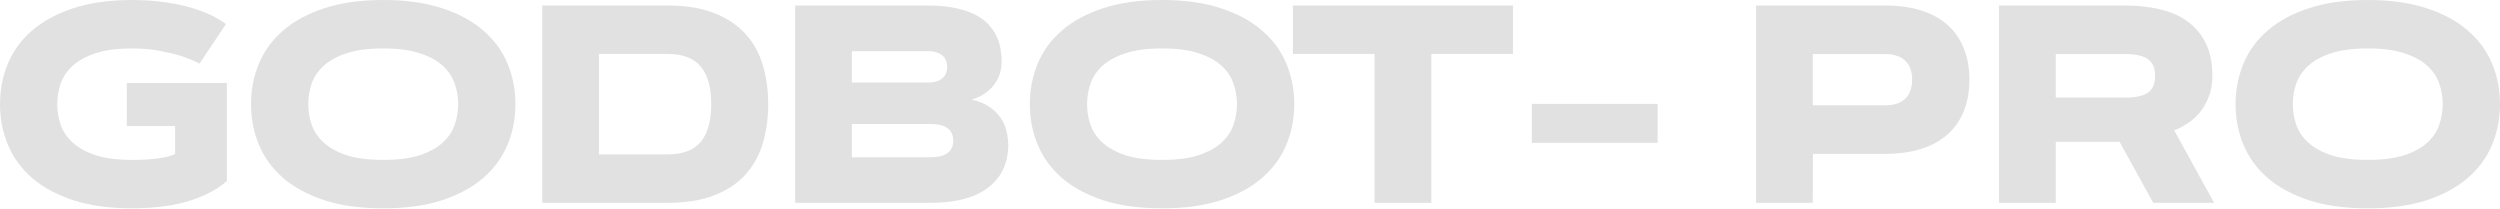
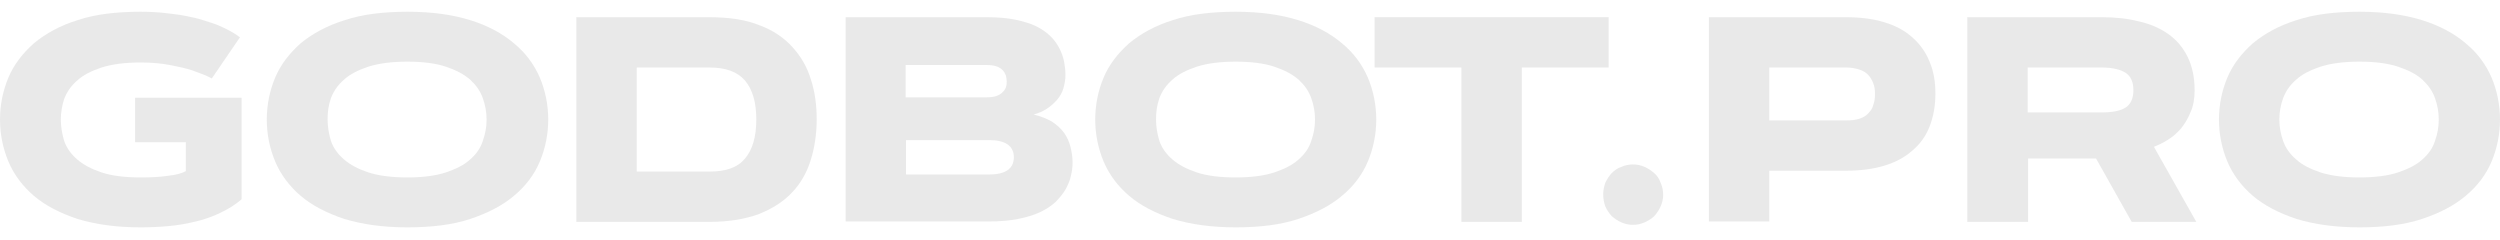
- <svg xmlns="http://www.w3.org/2000/svg" width="684" height="57" viewBox="0 0 684 57" fill="none">
-   <path d="M15.665 28.5C15.665 30.407 15.971 32.277 16.583 34.11C17.219 35.942 18.319 37.573 19.885 39.004C21.45 40.435 23.541 41.589 26.158 42.468C28.8 43.321 32.138 43.748 36.174 43.748C38.913 43.748 41.298 43.61 43.328 43.334C45.358 43.057 46.886 42.656 47.914 42.129V34.486H34.706V22.702H62.075V49.508C60.485 50.913 58.688 52.093 56.682 53.047C54.701 54.001 52.585 54.779 50.335 55.381C48.109 55.958 45.786 56.373 43.364 56.623C40.968 56.874 38.571 57 36.174 57C29.961 57 24.581 56.26 20.031 54.779C15.507 53.273 11.752 51.24 8.768 48.68C5.809 46.094 3.608 43.07 2.165 39.606C0.722 36.143 0 32.441 0 28.5C0 24.559 0.722 20.857 2.165 17.394C3.608 13.93 5.809 10.918 8.768 8.358C11.752 5.773 15.507 3.74 20.031 2.259C24.581 0.753 29.961 0 36.174 0C38.448 0 40.552 0.1 42.484 0.301C44.441 0.477 46.238 0.728 47.877 1.054C49.516 1.355 50.995 1.707 52.316 2.108C53.637 2.51 54.811 2.911 55.838 3.313C58.26 4.292 60.253 5.384 61.818 6.589L54.591 17.394C53.148 16.641 51.485 15.95 49.601 15.323C47.987 14.821 46.043 14.357 43.768 13.93C41.518 13.478 38.986 13.252 36.174 13.252C32.138 13.252 28.8 13.691 26.158 14.57C23.541 15.423 21.45 16.565 19.885 17.996C18.319 19.427 17.219 21.058 16.583 22.89C15.971 24.723 15.665 26.593 15.665 28.5Z" fill="#6D6D6D" fill-opacity="0.2" />
-   <path d="M104.853 57C98.64 57 93.259 56.26 88.71 54.779C84.185 53.273 80.431 51.24 77.447 48.68C74.488 46.094 72.286 43.07 70.843 39.606C69.4 36.143 68.679 32.441 68.679 28.5C68.679 24.559 69.4 20.857 70.843 17.394C72.286 13.93 74.488 10.918 77.447 8.358C80.431 5.773 84.185 3.74 88.71 2.259C93.259 0.753 98.64 0 104.853 0C111.065 0 116.434 0.753 120.958 2.259C125.508 3.74 129.262 5.773 132.221 8.358C135.205 10.918 137.419 13.93 138.862 17.394C140.305 20.857 141.026 24.559 141.026 28.5C141.026 32.441 140.305 36.143 138.862 39.606C137.419 43.07 135.205 46.094 132.221 48.68C129.262 51.24 125.508 53.273 120.958 54.779C116.434 56.26 111.065 57 104.853 57ZM104.853 43.748C108.888 43.748 112.215 43.321 114.832 42.468C117.473 41.589 119.576 40.435 121.142 39.004C122.707 37.573 123.796 35.942 124.407 34.11C125.043 32.277 125.361 30.407 125.361 28.5C125.361 26.593 125.043 24.723 124.407 22.89C123.796 21.058 122.707 19.427 121.142 17.996C119.576 16.565 117.473 15.423 114.832 14.57C112.215 13.691 108.888 13.252 104.853 13.252C100.817 13.252 97.478 13.691 94.837 14.57C92.22 15.423 90.129 16.565 88.563 17.996C86.998 19.427 85.897 21.058 85.261 22.89C84.65 24.723 84.344 26.593 84.344 28.5C84.344 30.407 84.65 32.277 85.261 34.11C85.897 35.942 86.998 37.573 88.563 39.004C90.129 40.435 92.22 41.589 94.837 42.468C97.478 43.321 100.817 43.748 104.853 43.748Z" fill="#6D6D6D" fill-opacity="0.2" />
-   <path d="M210.182 28.5C210.182 32.315 209.693 35.867 208.715 39.155C207.761 42.417 206.195 45.266 204.019 47.701C201.842 50.135 198.992 52.043 195.471 53.423C191.973 54.804 187.693 55.494 182.63 55.494H148.364V1.506H182.63C187.693 1.506 191.973 2.209 195.471 3.614C198.992 4.995 201.842 6.902 204.019 9.337C206.195 11.746 207.761 14.595 208.715 17.883C209.693 21.171 210.182 24.71 210.182 28.5ZM163.883 42.242H182.63C186.788 42.242 189.821 41.1 191.728 38.816C193.636 36.507 194.59 33.068 194.59 28.5C194.59 23.932 193.636 20.506 191.728 18.222C189.821 15.913 186.788 14.758 182.63 14.758H163.883V42.242Z" fill="#6D6D6D" fill-opacity="0.2" />
-   <path d="M217.556 55.494V1.506H253.914C256.751 1.506 259.209 1.732 261.288 2.184C263.391 2.61 265.189 3.2 266.681 3.953C268.173 4.706 269.396 5.585 270.35 6.589C271.303 7.592 272.049 8.659 272.587 9.789C273.15 10.918 273.529 12.085 273.725 13.29C273.945 14.47 274.055 15.624 274.055 16.754C274.055 18.009 273.871 19.188 273.505 20.293C273.138 21.397 272.6 22.401 271.89 23.305C271.181 24.208 270.313 24.999 269.286 25.676C268.283 26.329 267.145 26.856 265.874 27.258C267.757 27.684 269.335 28.324 270.606 29.178C271.903 30.031 272.93 31.01 273.688 32.114C274.471 33.219 275.021 34.423 275.339 35.728C275.681 37.034 275.853 38.364 275.853 39.719C275.853 40.924 275.718 42.154 275.449 43.409C275.18 44.664 274.728 45.881 274.092 47.061C273.456 48.215 272.6 49.307 271.523 50.336C270.472 51.365 269.151 52.269 267.561 53.047C265.971 53.8 264.1 54.402 261.948 54.854C259.796 55.281 257.301 55.494 254.464 55.494H217.556ZM254.464 43.032C258.695 43.032 260.811 41.514 260.811 38.477C260.811 35.44 258.695 33.921 254.464 33.921H233.075V43.032H254.464ZM253.914 22.589C254.916 22.589 255.748 22.464 256.408 22.213C257.093 21.962 257.631 21.635 258.023 21.234C258.438 20.832 258.732 20.38 258.903 19.878C259.074 19.351 259.16 18.824 259.16 18.297C259.16 17.77 259.074 17.256 258.903 16.754C258.732 16.227 258.438 15.762 258.023 15.361C257.631 14.959 257.093 14.633 256.408 14.382C255.748 14.131 254.916 14.005 253.914 14.005H233.075V22.589H253.914Z" fill="#6D6D6D" fill-opacity="0.2" />
-   <path d="M317.933 57C311.721 57 306.34 56.26 301.791 54.779C297.266 53.273 293.512 51.24 290.528 48.68C287.568 46.094 285.367 43.07 283.924 39.606C282.481 36.143 281.759 32.441 281.759 28.5C281.759 24.559 282.481 20.857 283.924 17.394C285.367 13.93 287.568 10.918 290.528 8.358C293.512 5.773 297.266 3.74 301.791 2.259C306.34 0.753 311.721 0 317.933 0C324.145 0 329.514 0.753 334.039 2.259C338.588 3.74 342.342 5.773 345.302 8.358C348.286 10.918 350.499 13.93 351.942 17.394C353.385 20.857 354.107 24.559 354.107 28.5C354.107 32.441 353.385 36.143 351.942 39.606C350.499 43.07 348.286 46.094 345.302 48.68C342.342 51.24 338.588 53.273 334.039 54.779C329.514 56.26 324.145 57 317.933 57ZM317.933 43.748C321.969 43.748 325.295 43.321 327.912 42.468C330.554 41.589 332.657 40.435 334.222 39.004C335.788 37.573 336.876 35.942 337.487 34.11C338.123 32.277 338.441 30.407 338.441 28.5C338.441 26.593 338.123 24.723 337.487 22.89C336.876 21.058 335.788 19.427 334.222 17.996C332.657 16.565 330.554 15.423 327.912 14.57C325.295 13.691 321.969 13.252 317.933 13.252C313.897 13.252 310.559 13.691 307.917 14.57C305.3 15.423 303.209 16.565 301.644 17.996C300.079 19.427 298.978 21.058 298.342 22.89C297.731 24.723 297.425 26.593 297.425 28.5C297.425 30.407 297.731 32.277 298.342 34.11C298.978 35.942 300.079 37.573 301.644 39.004C303.209 40.435 305.3 41.589 307.917 42.468C310.559 43.321 313.897 43.748 317.933 43.748Z" fill="#6D6D6D" fill-opacity="0.2" />
-   <path d="M413.944 1.506V14.758H391.601V55.494H376.083V14.758H353.74V1.506H413.944Z" fill="#6D6D6D" fill-opacity="0.2" />
-   <path d="M419.117 28.425H453.53V39.079H419.117V28.425Z" fill="#6D6D6D" fill-opacity="0.2" />
-   <path d="M495.977 14.796V28.801H515.788C517.084 28.801 518.197 28.638 519.127 28.312C520.056 27.96 520.814 27.483 521.401 26.881C522.013 26.254 522.453 25.513 522.722 24.66C523.016 23.781 523.162 22.828 523.162 21.799C523.162 20.77 523.016 19.828 522.722 18.975C522.453 18.096 522.013 17.356 521.401 16.754C520.814 16.126 520.056 15.649 519.127 15.323C518.197 14.972 517.084 14.796 515.788 14.796H495.977ZM480.458 55.494V1.506H515.788C519.481 1.506 522.759 1.958 525.62 2.861C528.482 3.765 530.891 5.083 532.848 6.814C534.805 8.546 536.284 10.68 537.287 13.215C538.314 15.725 538.828 18.586 538.828 21.799C538.828 25.011 538.314 27.885 537.287 30.42C536.284 32.93 534.805 35.051 532.848 36.783C530.891 38.514 528.482 39.832 525.62 40.736C522.759 41.639 519.481 42.091 515.788 42.091H496.014L495.977 55.494H480.458Z" fill="#6D6D6D" fill-opacity="0.2" />
-   <path d="M546.936 55.494V1.506H581.532C584.932 1.506 588.087 1.857 590.997 2.56C593.908 3.238 596.415 4.342 598.518 5.873C600.646 7.404 602.309 9.4 603.508 11.859C604.706 14.294 605.305 17.256 605.305 20.744C605.305 22.953 604.963 24.898 604.278 26.58C603.618 28.236 602.774 29.68 601.747 30.91C600.72 32.114 599.582 33.106 598.335 33.884C597.112 34.662 595.95 35.252 594.85 35.653L605.782 55.494H589.126L579.918 38.816H562.455V55.494H546.936ZM562.455 14.796V26.693H581.532C584.345 26.693 586.399 26.241 587.696 25.337C588.992 24.409 589.64 22.878 589.64 20.744C589.64 18.636 588.992 17.118 587.696 16.189C586.399 15.26 584.345 14.796 581.532 14.796H562.455Z" fill="#6D6D6D" fill-opacity="0.2" />
-   <path d="M647.826 57C641.614 57 636.233 56.26 631.684 54.779C627.159 53.273 623.405 51.24 620.421 48.68C617.461 46.094 615.26 43.07 613.817 39.606C612.374 36.143 611.652 32.441 611.652 28.5C611.652 24.559 612.374 20.857 613.817 17.394C615.26 13.93 617.461 10.918 620.421 8.358C623.405 5.773 627.159 3.74 631.684 2.259C636.233 0.753 641.614 0 647.826 0C654.039 0 659.407 0.753 663.932 2.259C668.481 3.74 672.236 5.773 675.195 8.358C678.179 10.918 680.392 13.93 681.835 17.394C683.278 20.857 684 24.559 684 28.5C684 32.441 683.278 36.143 681.835 39.606C680.392 43.07 678.179 46.094 675.195 48.68C672.236 51.24 668.481 53.273 663.932 54.779C659.407 56.26 654.039 57 647.826 57ZM647.826 43.748C651.862 43.748 655.188 43.321 657.805 42.468C660.447 41.589 662.55 40.435 664.115 39.004C665.681 37.573 666.769 35.942 667.381 34.11C668.016 32.277 668.334 30.407 668.334 28.5C668.334 26.593 668.016 24.723 667.381 22.89C666.769 21.058 665.681 19.427 664.115 17.996C662.55 16.565 660.447 15.423 657.805 14.57C655.188 13.691 651.862 13.252 647.826 13.252C643.791 13.252 640.452 13.691 637.811 14.57C635.193 15.423 633.102 16.565 631.537 17.996C629.972 19.427 628.871 21.058 628.235 22.89C627.624 24.723 627.318 26.593 627.318 28.5C627.318 30.407 627.624 32.277 628.235 34.11C628.871 35.942 629.972 37.573 631.537 39.004C633.102 40.435 635.193 41.589 637.811 42.468C640.452 43.321 643.791 43.748 647.826 43.748Z" fill="#6D6D6D" fill-opacity="0.2" />
+ <svg xmlns="http://www.w3.org/2000/svg" version="1.1" id="Слой_1" x="0px" y="0px" viewBox="0 0 596 57" style="enable-background:new 0 0 596 57;" xml:space="preserve">
+   <style type="text/css">
+ 	.st0{opacity:0.15;fill:#6D6D6D;}
+ </style>
+   <path class="st0" d="M14.5,28.5c0,1.7,0.3,3.4,0.8,5.1c0.6,1.7,1.6,3.1,3.1,4.4c1.5,1.3,3.4,2.3,5.8,3.1c2.4,0.8,5.5,1.2,9.3,1.2  c2.5,0,4.7-0.1,6.6-0.4c1.9-0.2,3.3-0.6,4.2-1.1v-6.9H32.2V23.3h25.4v24.2c-1.5,1.3-3.1,2.3-5,3.2c-1.8,0.9-3.8,1.6-5.9,2.1  c-2.1,0.5-4.2,0.9-6.5,1.1c-2.2,0.2-4.4,0.3-6.7,0.3c-5.8,0-10.7-0.7-15-2c-4.2-1.4-7.7-3.2-10.4-5.5c-2.7-2.3-4.8-5.1-6.1-8.2  c-1.3-3.1-2-6.5-2-10s0.7-6.9,2-10s3.4-5.8,6.1-8.2c2.8-2.3,6.2-4.2,10.4-5.5c4.2-1.4,9.2-2,15-2c2.1,0,4.1,0.1,5.8,0.3  c1.8,0.2,3.5,0.4,5,0.7c1.5,0.3,2.9,0.6,4.1,1c1.2,0.4,2.3,0.7,3.3,1.1c2.2,0.9,4.1,1.9,5.5,3l-6.7,9.8c-1.3-0.7-2.9-1.3-4.6-1.9  c-1.5-0.5-3.3-0.9-5.4-1.3c-2.1-0.4-4.4-0.6-7-0.6c-3.7,0-6.8,0.4-9.3,1.2c-2.4,0.8-4.4,1.8-5.8,3.1c-1.5,1.3-2.5,2.8-3.1,4.4  C14.8,25.1,14.5,26.8,14.5,28.5z" />
+   <path class="st0" d="M97.1,54.2c-5.8,0-10.7-0.7-15-2c-4.2-1.4-7.7-3.2-10.4-5.5c-2.7-2.3-4.8-5.1-6.1-8.2c-1.3-3.1-2-6.5-2-10  s0.7-6.9,2-10s3.4-5.8,6.1-8.2C74.5,8,78,6.1,82.2,4.8c4.2-1.4,9.2-2,15-2s10.7,0.7,14.9,2c4.2,1.3,7.7,3.2,10.4,5.5  c2.8,2.3,4.8,5,6.2,8.2c1.3,3.1,2,6.5,2,10s-0.7,6.9-2,10c-1.3,3.1-3.4,5.9-6.2,8.2c-2.7,2.3-6.2,4.1-10.4,5.5  C107.9,53.6,102.9,54.2,97.1,54.2z M97.1,42.3c3.7,0,6.8-0.4,9.2-1.2c2.4-0.8,4.4-1.8,5.8-3.1c1.5-1.3,2.5-2.8,3-4.4  c0.6-1.7,0.9-3.3,0.9-5.1s-0.3-3.4-0.9-5.1c-0.6-1.7-1.6-3.1-3-4.4c-1.5-1.3-3.4-2.3-5.8-3.1c-2.4-0.8-5.5-1.2-9.2-1.2  s-6.8,0.4-9.3,1.2c-2.4,0.8-4.4,1.8-5.8,3.1c-1.5,1.3-2.5,2.8-3.1,4.4c-0.6,1.7-0.8,3.3-0.8,5.1s0.3,3.4,0.8,5.1  c0.6,1.7,1.6,3.1,3.1,4.4c1.5,1.3,3.4,2.3,5.8,3.1C90.3,41.9,93.4,42.3,97.1,42.3z" />
+   <path class="st0" d="M194.7,28.5c0,3.4-0.5,6.7-1.4,9.6c-0.9,2.9-2.3,5.5-4.4,7.7c-2,2.2-4.7,3.9-7.9,5.2c-3.2,1.2-7.2,1.9-11.9,1.9  h-31.7V4.1h31.7c4.7,0,8.7,0.6,11.9,1.9c3.3,1.2,5.9,3,7.9,5.2c2,2.2,3.5,4.7,4.4,7.7C194.3,21.9,194.7,25.1,194.7,28.5z   M151.8,40.9h17.4c3.9,0,6.7-1,8.4-3.1c1.8-2.1,2.7-5.2,2.7-9.3s-0.9-7.2-2.7-9.3c-1.8-2.1-4.6-3.1-8.4-3.1h-17.4V40.9z" />
+   <path class="st0" d="M201.6,52.9V4.1h33.7c2.6,0,4.9,0.2,6.8,0.6c1.9,0.4,3.6,0.9,5,1.6c1.4,0.7,2.5,1.5,3.4,2.4s1.6,1.9,2.1,2.9  c0.5,1,0.9,2.1,1.1,3.2c0.2,1.1,0.3,2.1,0.3,3.1c0,1.1-0.2,2.2-0.5,3.2c-0.3,1-0.8,1.9-1.5,2.7c-0.7,0.8-1.5,1.5-2.4,2.1  c-0.9,0.6-2,1.1-3.2,1.4c1.7,0.4,3.2,1,4.4,1.7c1.2,0.8,2.2,1.7,2.9,2.7c0.7,1,1.2,2.1,1.5,3.3c0.3,1.2,0.5,2.4,0.5,3.6  c0,1.1-0.1,2.2-0.4,3.3c-0.2,1.1-0.7,2.2-1.3,3.3c-0.6,1-1.4,2-2.4,3c-1,0.9-2.2,1.7-3.7,2.4c-1.5,0.7-3.2,1.2-5.2,1.6  c-2,0.4-4.3,0.6-6.9,0.6H201.6z M235.8,41.6c3.9,0,5.9-1.4,5.9-4.1c0-2.7-2-4.1-5.9-4.1h-19.8v8.2H235.8z M235.2,23.2  c0.9,0,1.7-0.1,2.3-0.3c0.6-0.2,1.1-0.5,1.5-0.9c0.4-0.4,0.7-0.8,0.8-1.2c0.2-0.5,0.2-1,0.2-1.4c0-0.5-0.1-0.9-0.2-1.4  c-0.2-0.5-0.4-0.9-0.8-1.3c-0.4-0.4-0.9-0.7-1.5-0.9c-0.6-0.2-1.4-0.3-2.3-0.3h-19.3v7.7H235.2z" />
+   <path class="st0" d="M294.6,54.2c-5.8,0-10.7-0.7-15-2c-4.2-1.4-7.7-3.2-10.4-5.5c-2.7-2.3-4.8-5.1-6.1-8.2c-1.3-3.1-2-6.5-2-10  s0.7-6.9,2-10s3.4-5.8,6.1-8.2c2.8-2.3,6.2-4.2,10.4-5.5c4.2-1.4,9.2-2,15-2c5.8,0,10.7,0.7,14.9,2c4.2,1.3,7.7,3.2,10.4,5.5  c2.8,2.3,4.8,5,6.2,8.2c1.3,3.1,2,6.5,2,10s-0.7,6.9-2,10c-1.3,3.1-3.4,5.9-6.2,8.2c-2.7,2.3-6.2,4.1-10.4,5.5  C305.3,53.6,300.3,54.2,294.6,54.2z M294.6,42.3c3.7,0,6.8-0.4,9.2-1.2c2.4-0.8,4.4-1.8,5.8-3.1c1.5-1.3,2.5-2.8,3-4.4  c0.6-1.7,0.9-3.3,0.9-5.1s-0.3-3.4-0.9-5.1c-0.6-1.7-1.6-3.1-3-4.4c-1.5-1.3-3.4-2.3-5.8-3.1c-2.4-0.8-5.5-1.2-9.2-1.2  c-3.7,0-6.8,0.4-9.3,1.2c-2.4,0.8-4.4,1.8-5.8,3.1c-1.5,1.3-2.5,2.8-3.1,4.4c-0.6,1.7-0.8,3.3-0.8,5.1s0.3,3.4,0.8,5.1  c0.6,1.7,1.6,3.1,3.1,4.4c1.5,1.3,3.4,2.3,5.8,3.1C287.7,41.9,290.8,42.3,294.6,42.3z" />
+   <path class="st0" d="M383.5,4.1v12h-20.7v36.8h-14.4V16.1h-20.7v-12H383.5z" />
+   <path class="st0" d="M382.2,46.4c0-1,0.2-1.9,0.5-2.8c0.4-0.9,0.9-1.6,1.5-2.3c0.7-0.7,1.4-1.2,2.3-1.5c0.9-0.4,1.8-0.6,2.8-0.6  c1,0,1.9,0.2,2.8,0.6c0.9,0.4,1.6,0.9,2.3,1.5c0.7,0.6,1.2,1.4,1.5,2.3c0.4,0.9,0.6,1.8,0.6,2.8c0,1-0.2,1.9-0.6,2.8  c-0.4,0.9-0.9,1.6-1.5,2.3c-0.6,0.6-1.4,1.1-2.3,1.5c-0.9,0.4-1.8,0.6-2.8,0.6c-1,0-1.9-0.2-2.8-0.6c-0.9-0.4-1.6-0.9-2.3-1.5  c-0.6-0.7-1.1-1.4-1.5-2.3C382.4,48.3,382.2,47.4,382.2,46.4z" />
+   <path class="st0" d="M421.8,16.1v12.6h18.4c1.2,0,2.2-0.1,3.1-0.4c0.9-0.3,1.6-0.7,2.1-1.3c0.6-0.6,1-1.2,1.2-2  c0.3-0.8,0.4-1.7,0.4-2.6c0-0.9-0.1-1.8-0.4-2.5c-0.3-0.8-0.7-1.5-1.2-2c-0.5-0.6-1.2-1-2.1-1.3c-0.9-0.3-1.9-0.5-3.1-0.5H421.8z   M407.4,52.9V4.1h32.7c3.4,0,6.5,0.4,9.1,1.2c2.7,0.8,4.9,2,6.7,3.6c1.8,1.6,3.2,3.5,4.1,5.8c1,2.3,1.4,4.8,1.4,7.7  c0,2.9-0.5,5.5-1.4,7.8c-0.9,2.3-2.3,4.2-4.1,5.7c-1.8,1.6-4,2.8-6.7,3.6c-2.6,0.8-5.7,1.2-9.1,1.2h-18.3l0,12.1H407.4z" />
+   <path class="st0" d="M469,52.9V4.1h32.1c3.1,0,6.1,0.3,8.8,1c2.7,0.6,5,1.6,7,3c2,1.4,3.5,3.2,4.6,5.4c1.1,2.2,1.7,4.9,1.7,8  c0,2-0.3,3.8-1,5.3c-0.6,1.5-1.4,2.8-2.3,3.9c-1,1.1-2,2-3.2,2.7c-1.1,0.7-2.2,1.2-3.2,1.6l10.1,17.9h-15.4l-8.5-15.1h-16.2v15.1  H469z M483.4,16.1v10.7h17.7c2.6,0,4.5-0.4,5.7-1.2c1.2-0.8,1.8-2.2,1.8-4.1c0-1.9-0.6-3.3-1.8-4.1c-1.2-0.8-3.1-1.3-5.7-1.3H483.4z  " />
+   <path class="st0" d="M562.5,54.2c-5.8,0-10.7-0.7-15-2c-4.2-1.4-7.7-3.2-10.4-5.5c-2.7-2.3-4.8-5.1-6.1-8.2c-1.3-3.1-2-6.5-2-10  s0.7-6.9,2-10c1.3-3.1,3.4-5.8,6.1-8.2c2.8-2.3,6.2-4.2,10.4-5.5c4.2-1.4,9.2-2,15-2c5.8,0,10.7,0.7,14.9,2  c4.2,1.3,7.7,3.2,10.4,5.5c2.8,2.3,4.8,5,6.2,8.2c1.3,3.1,2,6.5,2,10s-0.7,6.9-2,10c-1.3,3.1-3.4,5.9-6.2,8.2  c-2.7,2.3-6.2,4.1-10.4,5.5C573.2,53.6,568.2,54.2,562.5,54.2z M562.5,42.3c3.7,0,6.8-0.4,9.2-1.2c2.4-0.8,4.4-1.8,5.8-3.1  c1.5-1.3,2.5-2.8,3-4.4c0.6-1.7,0.9-3.3,0.9-5.1s-0.3-3.4-0.9-5.1c-0.6-1.7-1.6-3.1-3-4.4c-1.4-1.3-3.4-2.3-5.8-3.1  c-2.4-0.8-5.5-1.2-9.2-1.2c-3.7,0-6.8,0.4-9.3,1.2c-2.4,0.8-4.4,1.8-5.8,3.1c-1.5,1.3-2.5,2.8-3.1,4.4c-0.6,1.7-0.9,3.3-0.9,5.1  s0.3,3.4,0.9,5.1c0.6,1.7,1.6,3.1,3.1,4.4c1.4,1.3,3.4,2.3,5.8,3.1C555.7,41.9,558.7,42.3,562.5,42.3z" />
</svg>
